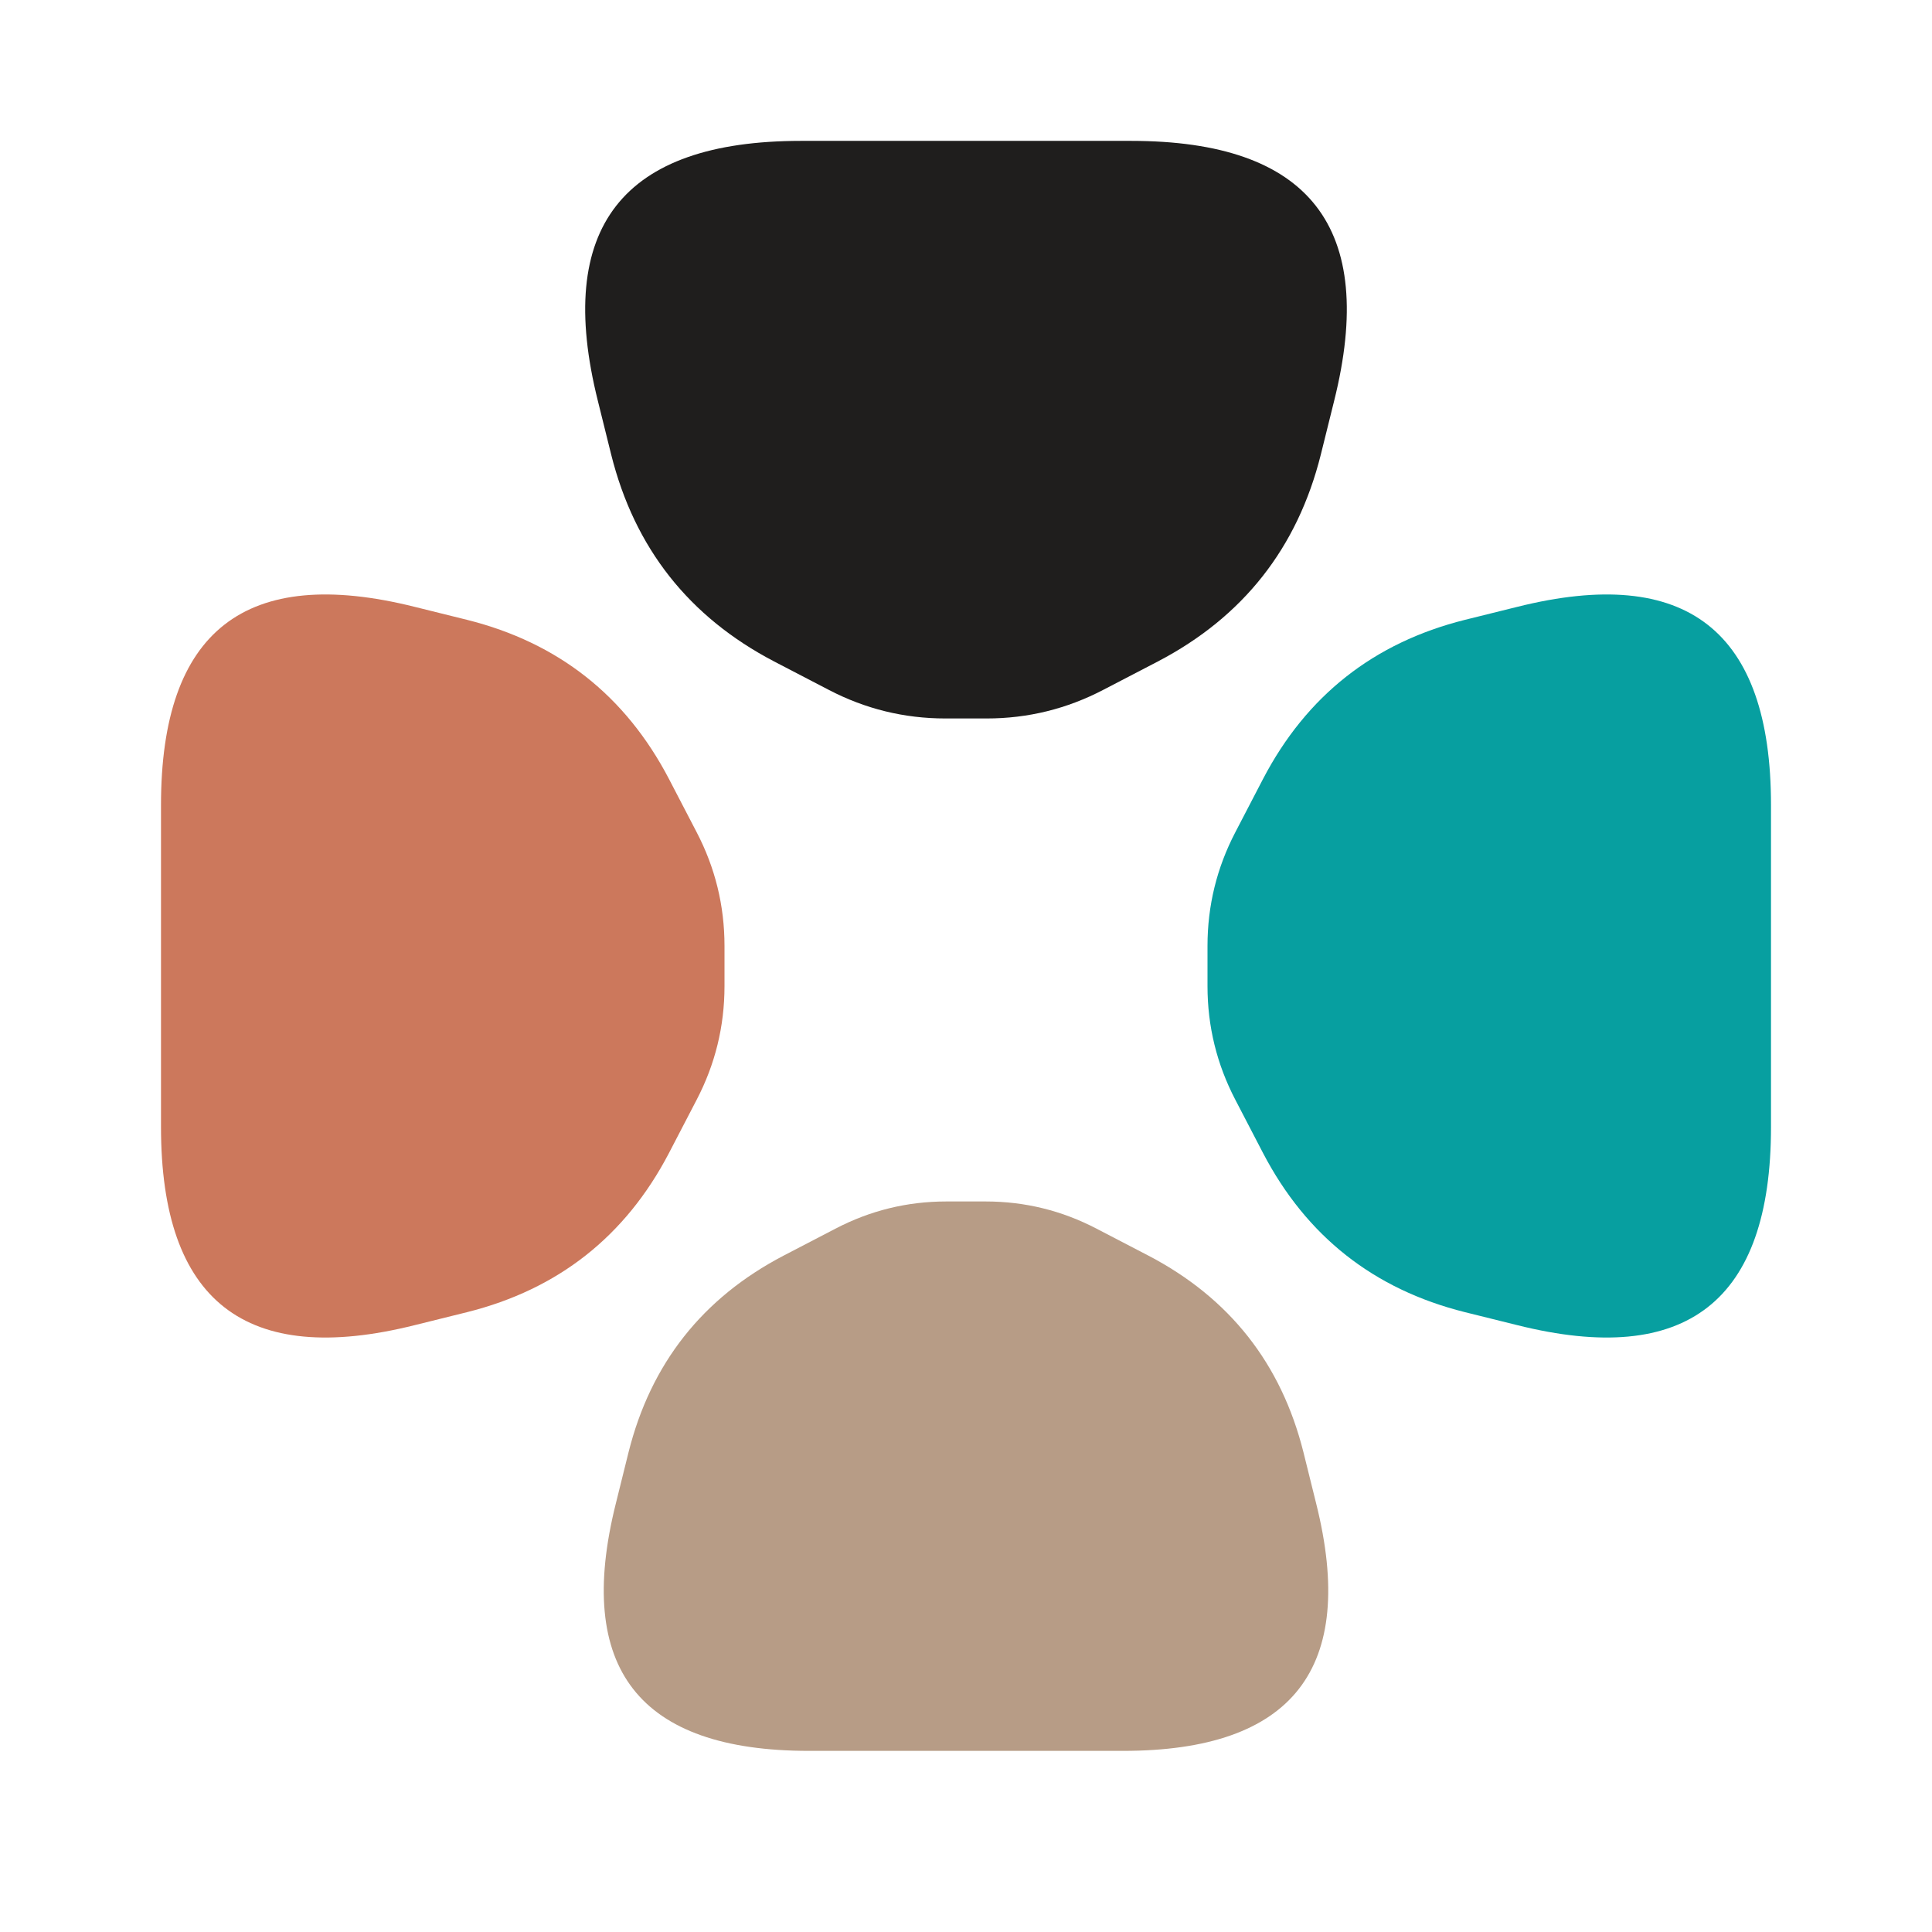
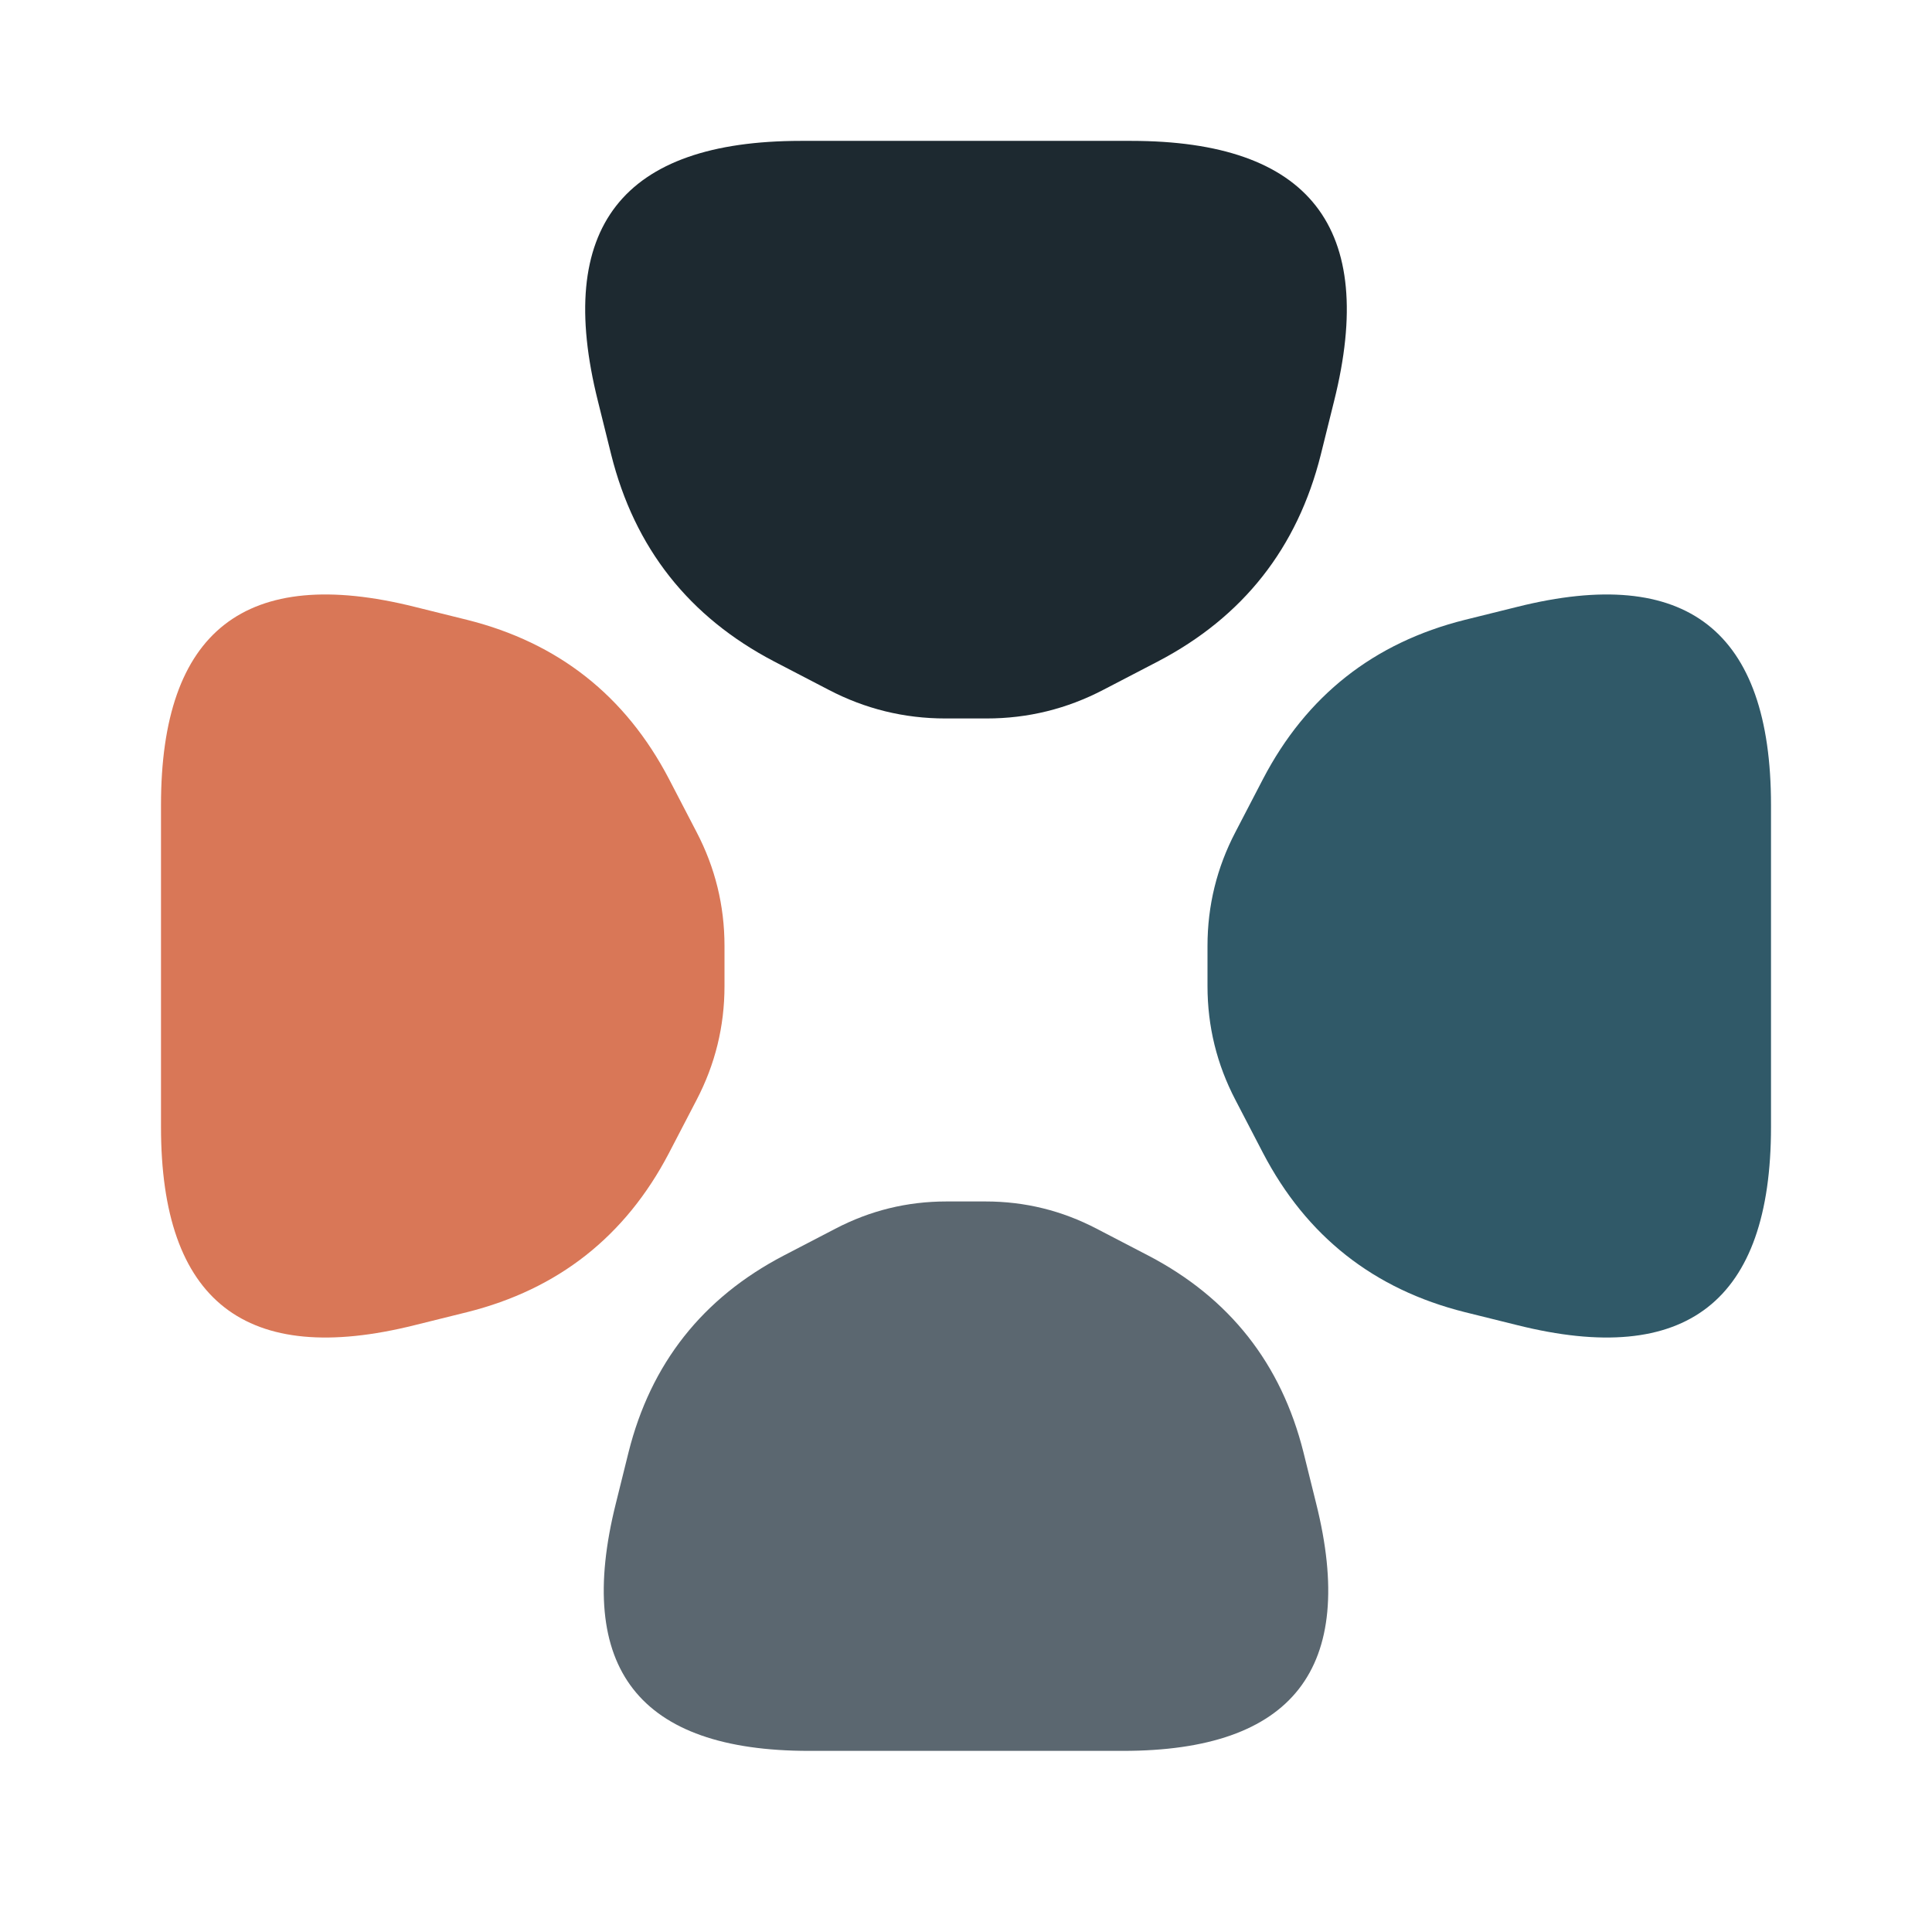
<svg xmlns="http://www.w3.org/2000/svg" viewBox="0 0 192 192" width="192" height="192" role="img" aria-label="Micro">
-   <path d="M80 16L112 16Q138 16 131.69 41.22L130.4 46.42Q127 60 114.59 66.48L109.32 69.22Q104 72 98 72L94 72Q88 72 82.68 69.22L77.41 66.48Q65 60 61.6 46.42L60.31 41.22Q54 16 80 16Z" fill="#1F1E1D" transform="rotate(0 96 96) translate(96 96) scale(1.025) translate(-96 -96)" />
-   <path d="M80 16L112 16Q138 16 131.69 41.22L130.4 46.42Q127 60 114.59 66.48L109.32 69.22Q104 72 98 72L94 72Q88 72 82.68 69.22L77.41 66.48Q65 60 61.6 46.42L60.31 41.22Q54 16 80 16Z" fill="#079FA0" transform="rotate(90 96 96) translate(96 96) scale(1) translate(-96 -96)" />
-   <path d="M80 16L112 16Q138 16 131.69 41.22L130.4 46.42Q127 60 114.59 66.48L109.32 69.22Q104 72 98 72L94 72Q88 72 82.68 69.22L77.41 66.48Q65 60 61.6 46.42L60.31 41.22Q54 16 80 16Z" fill="#B79C86" transform="rotate(180 96 96) translate(96 96) scale(0.975) translate(-96 -96)" />
-   <path d="M80 16L112 16Q138 16 131.69 41.22L130.4 46.42Q127 60 114.59 66.48L109.32 69.22Q104 72 98 72L94 72Q88 72 82.68 69.22L77.41 66.48Q65 60 61.6 46.42L60.31 41.22Q54 16 80 16Z" fill="#CC785C" transform="rotate(270 96 96) translate(96 96) scale(1) translate(-96 -96)" />
+   <path d="M80 16L112 16Q138 16 131.69 41.22L130.4 46.42Q127 60 114.59 66.48L109.32 69.22Q104 72 98 72L94 72Q88 72 82.68 69.22L77.41 66.48Q65 60 61.6 46.42L60.31 41.22Q54 16 80 16Z" fill="#1D2930" transform="rotate(0 96 96) translate(96 96) scale(1.025) translate(-96 -96)" />
+   <path d="M80 16L112 16Q138 16 131.69 41.22L130.4 46.42Q127 60 114.59 66.48L109.32 69.22Q104 72 98 72L94 72Q88 72 82.68 69.22L77.41 66.48Q65 60 61.6 46.42L60.31 41.22Q54 16 80 16Z" fill="#305968" transform="rotate(90 96 96) translate(96 96) scale(1) translate(-96 -96)" />
+   <path d="M80 16L112 16Q138 16 131.69 41.22L130.4 46.42Q127 60 114.59 66.48L109.32 69.22Q104 72 98 72L94 72Q88 72 82.68 69.22L77.41 66.48Q65 60 61.6 46.42L60.31 41.22Q54 16 80 16Z" fill="#5B6770" transform="rotate(180 96 96) translate(96 96) scale(0.975) translate(-96 -96)" />
+   <path d="M80 16L112 16Q138 16 131.69 41.22L130.4 46.42Q127 60 114.59 66.48L109.32 69.22Q104 72 98 72L94 72Q88 72 82.68 69.22L77.41 66.48Q65 60 61.6 46.42L60.31 41.22Q54 16 80 16Z" fill="#D97757" transform="rotate(270 96 96) translate(96 96) scale(1) translate(-96 -96)" />
</svg>
